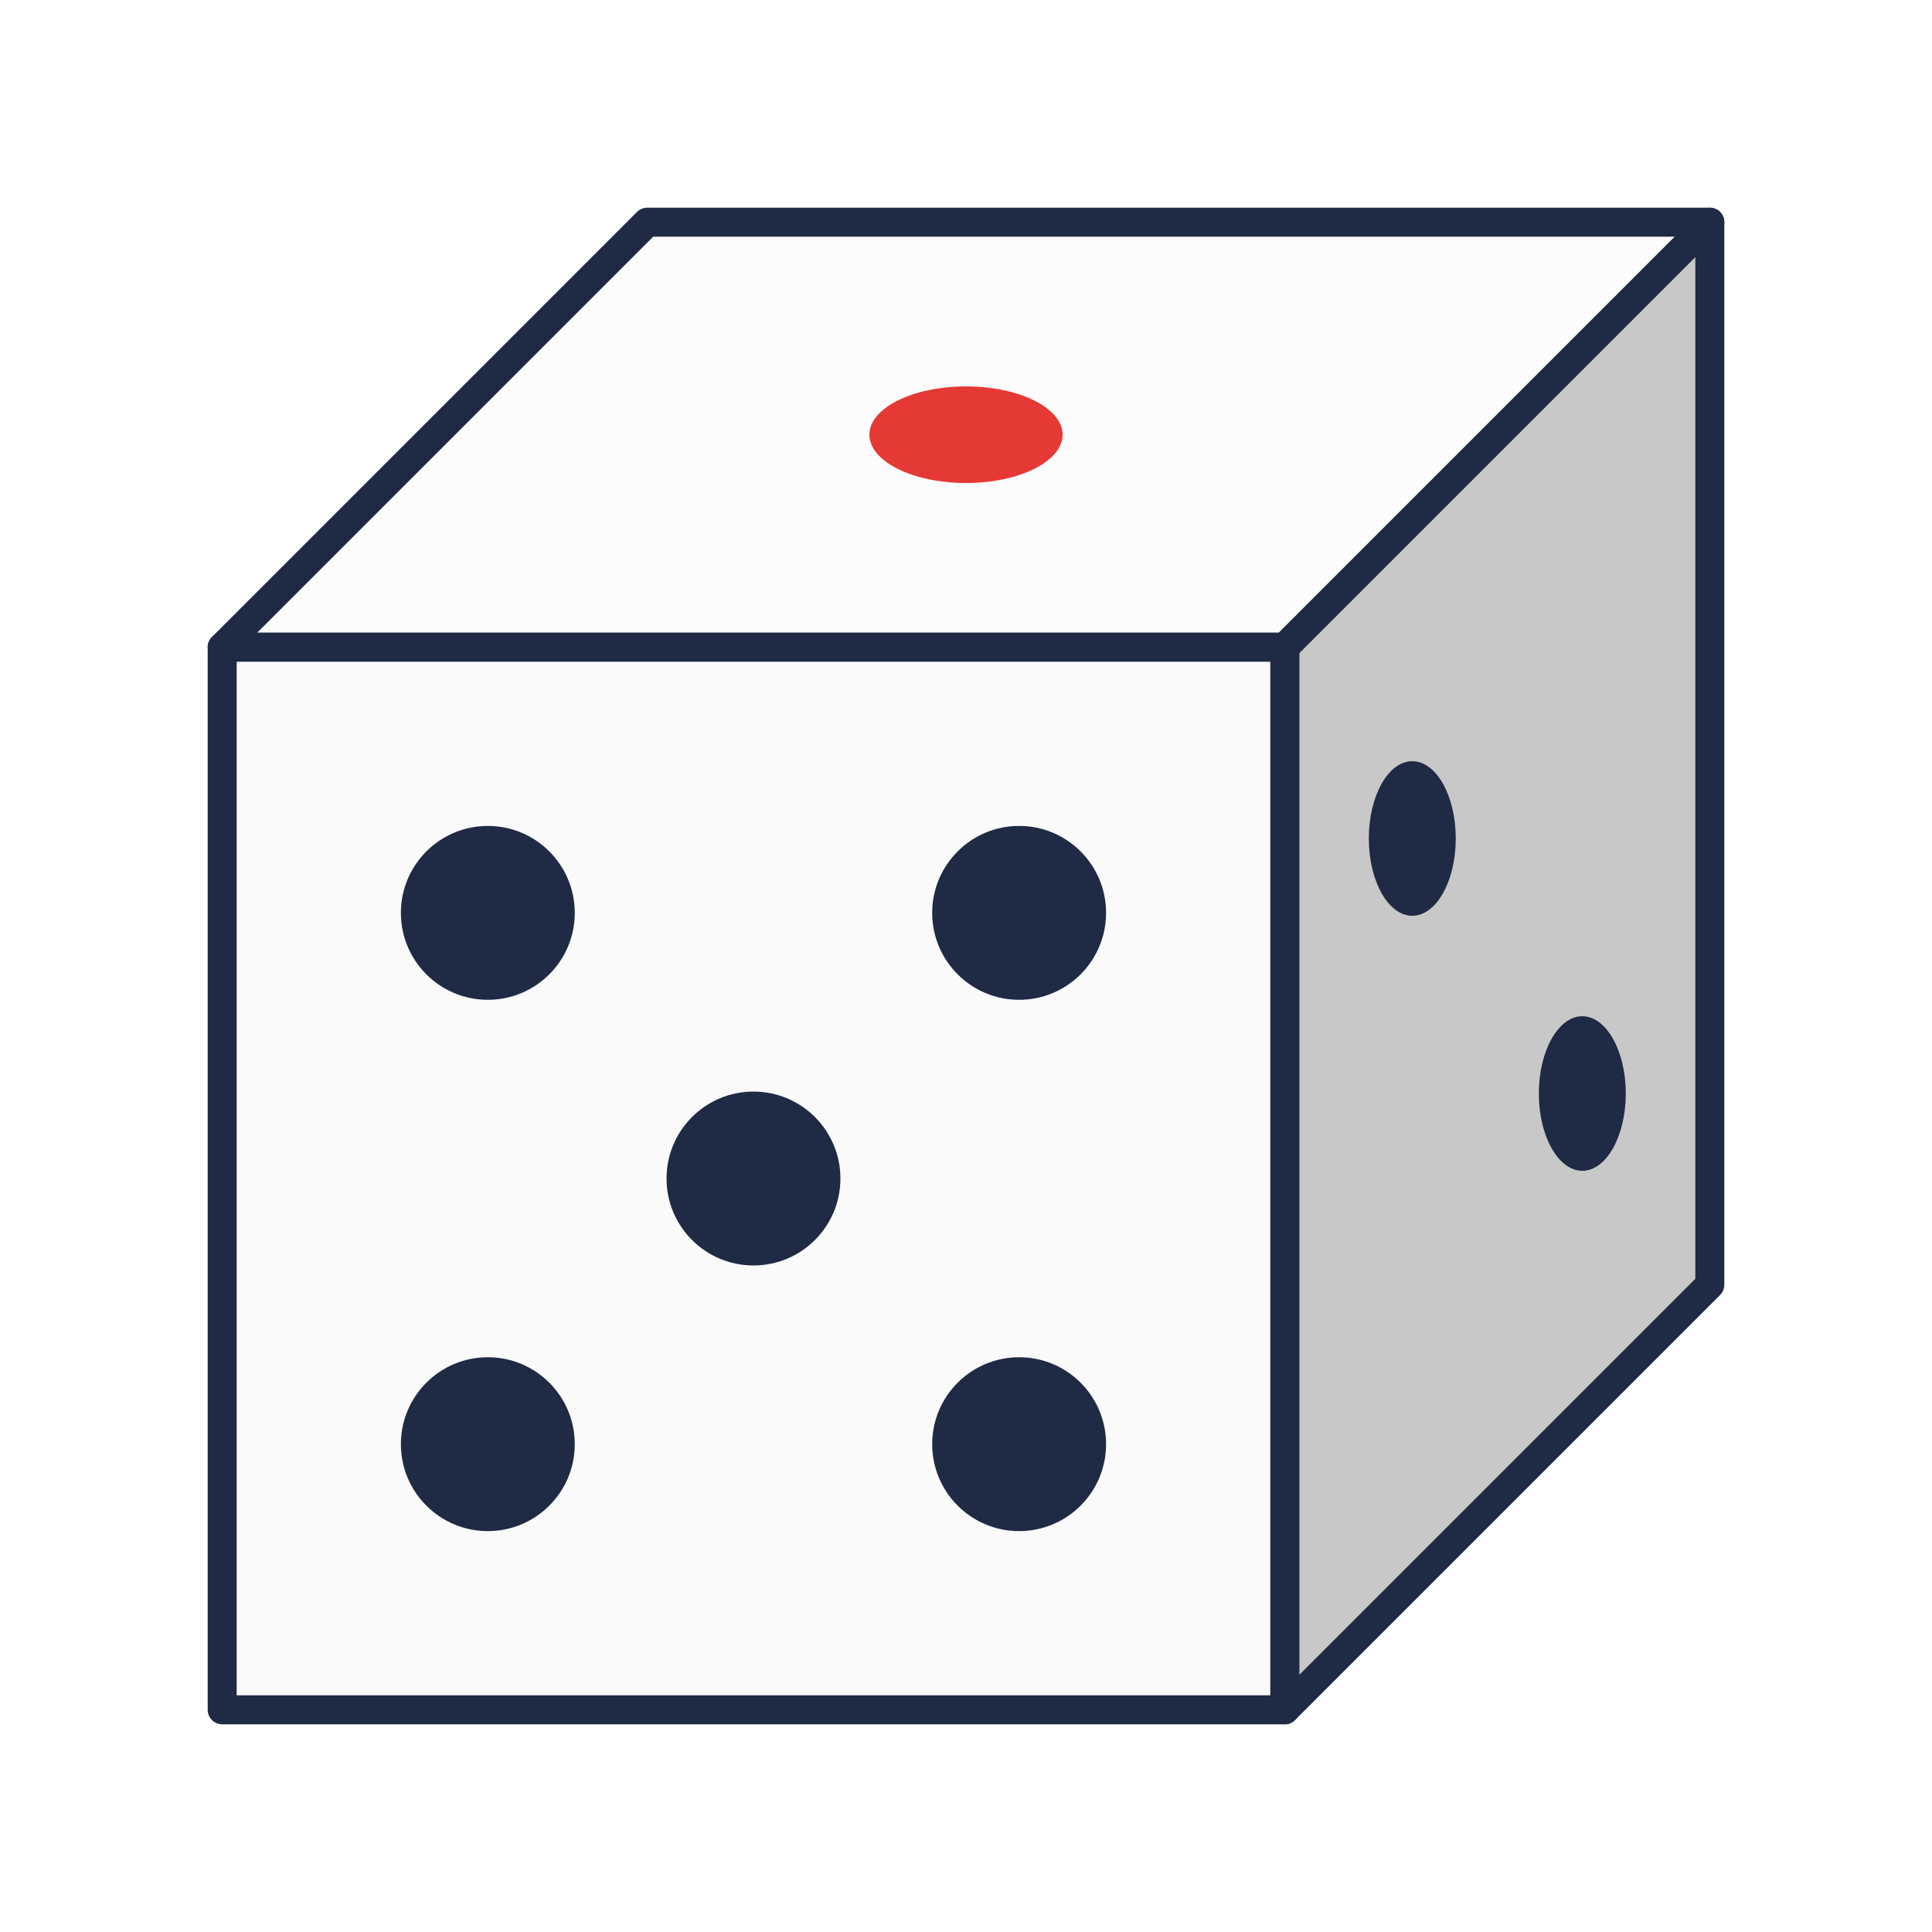
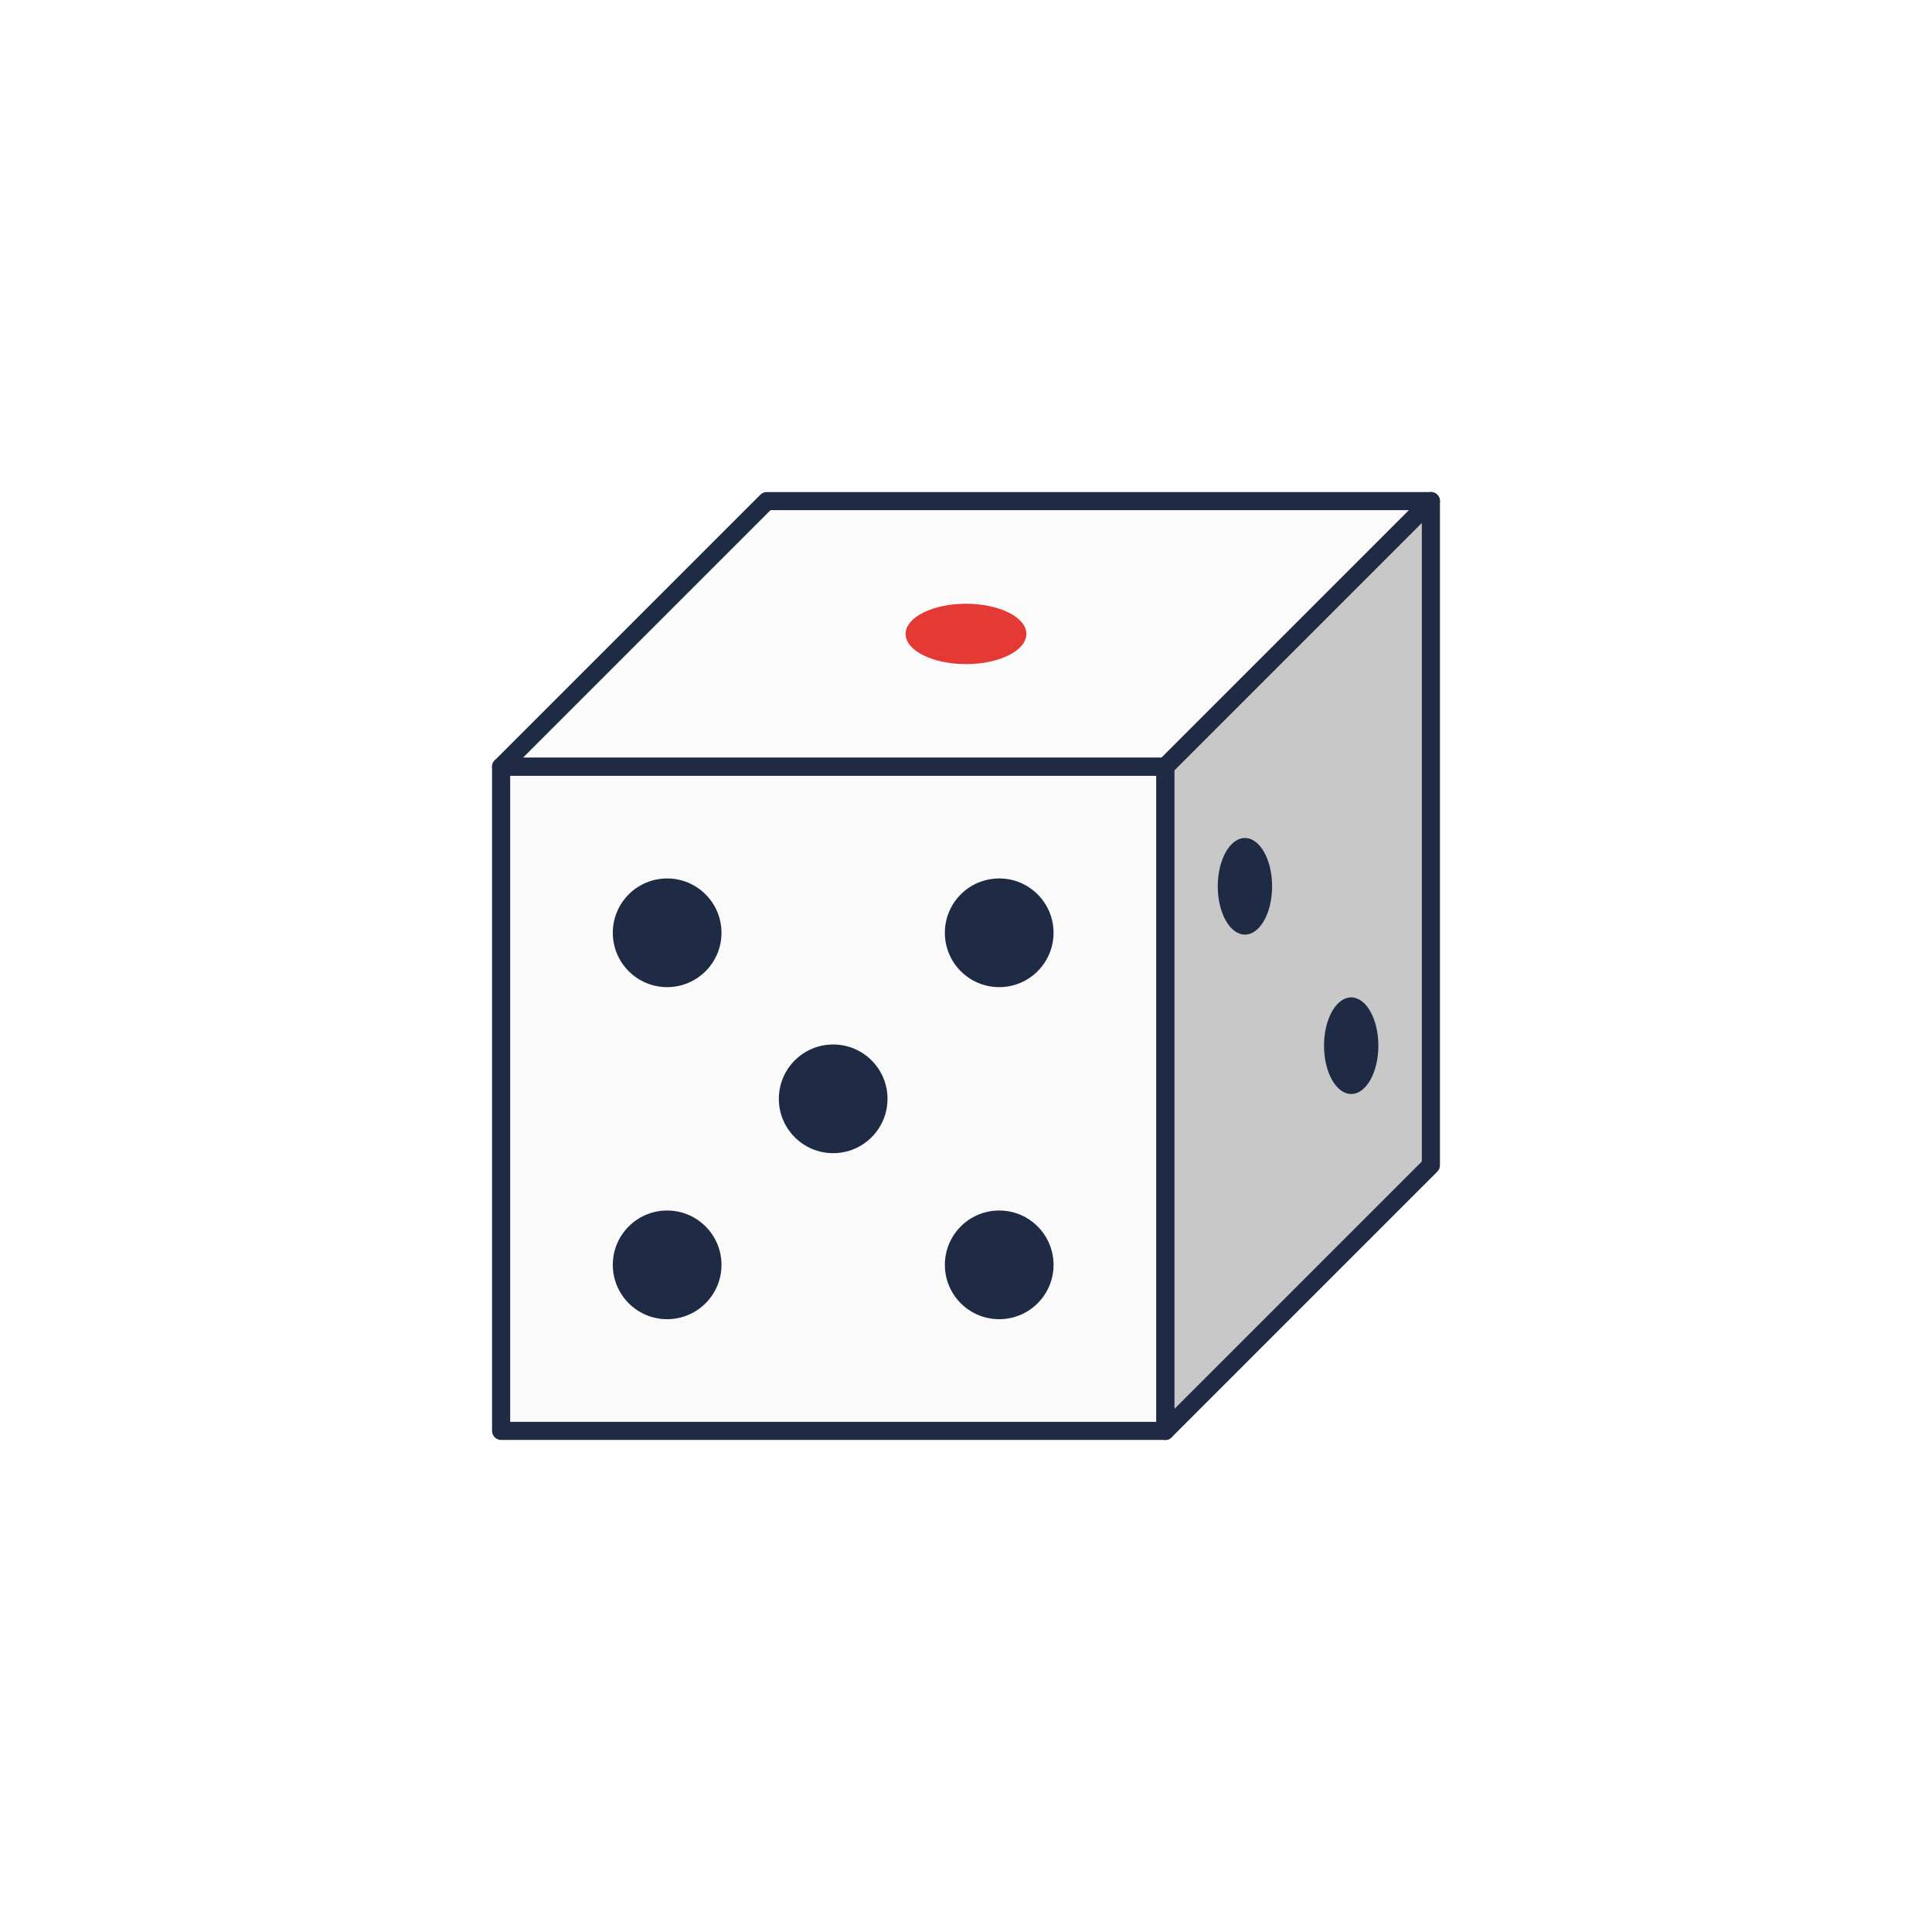
- <svg xmlns="http://www.w3.org/2000/svg" viewBox="60 0 200 200" width="200" height="200">
+ <svg xmlns="http://www.w3.org/2000/svg" viewBox="0 -60 320 320" width="200" height="200">
+   <rect x="0" y="-60" width="320" height="320" fill="#ffffff" />
  <defs />
  <rect width="320" height="200" fill="#ffffff" />
  <polygon points="83.0,67.0 127.0,23.0 237.0,23.0 193.0,67.0" fill="#fcfcfc" stroke="#1f2a44" stroke-width="3" stroke-linejoin="round" />
  <polygon points="193.0,67.0 237.0,23.0 237.0,133.0 193.0,177.0" fill="#c8c8c8" stroke="#1f2a44" stroke-width="3" stroke-linejoin="round" />
  <rect x="83.0" y="67.0" width="110" height="110" fill="#fafafa" stroke="#1f2a44" stroke-width="3" stroke-linejoin="round" />
  <circle cx="110.5" cy="94.5" r="9" fill="#1f2a44" />
  <circle cx="165.5" cy="94.5" r="9" fill="#1f2a44" />
  <circle cx="138.0" cy="122.0" r="9" fill="#1f2a44" />
  <circle cx="110.5" cy="149.5" r="9" fill="#1f2a44" />
  <circle cx="165.5" cy="149.5" r="9" fill="#1f2a44" />
  <ellipse cx="160.0" cy="45.0" rx="10" ry="5" fill="#e53935" />
  <ellipse cx="206.2" cy="86.8" rx="4.5" ry="8" fill="#1f2a44" />
  <ellipse cx="223.8" cy="113.2" rx="4.5" ry="8" fill="#1f2a44" />
</svg>
